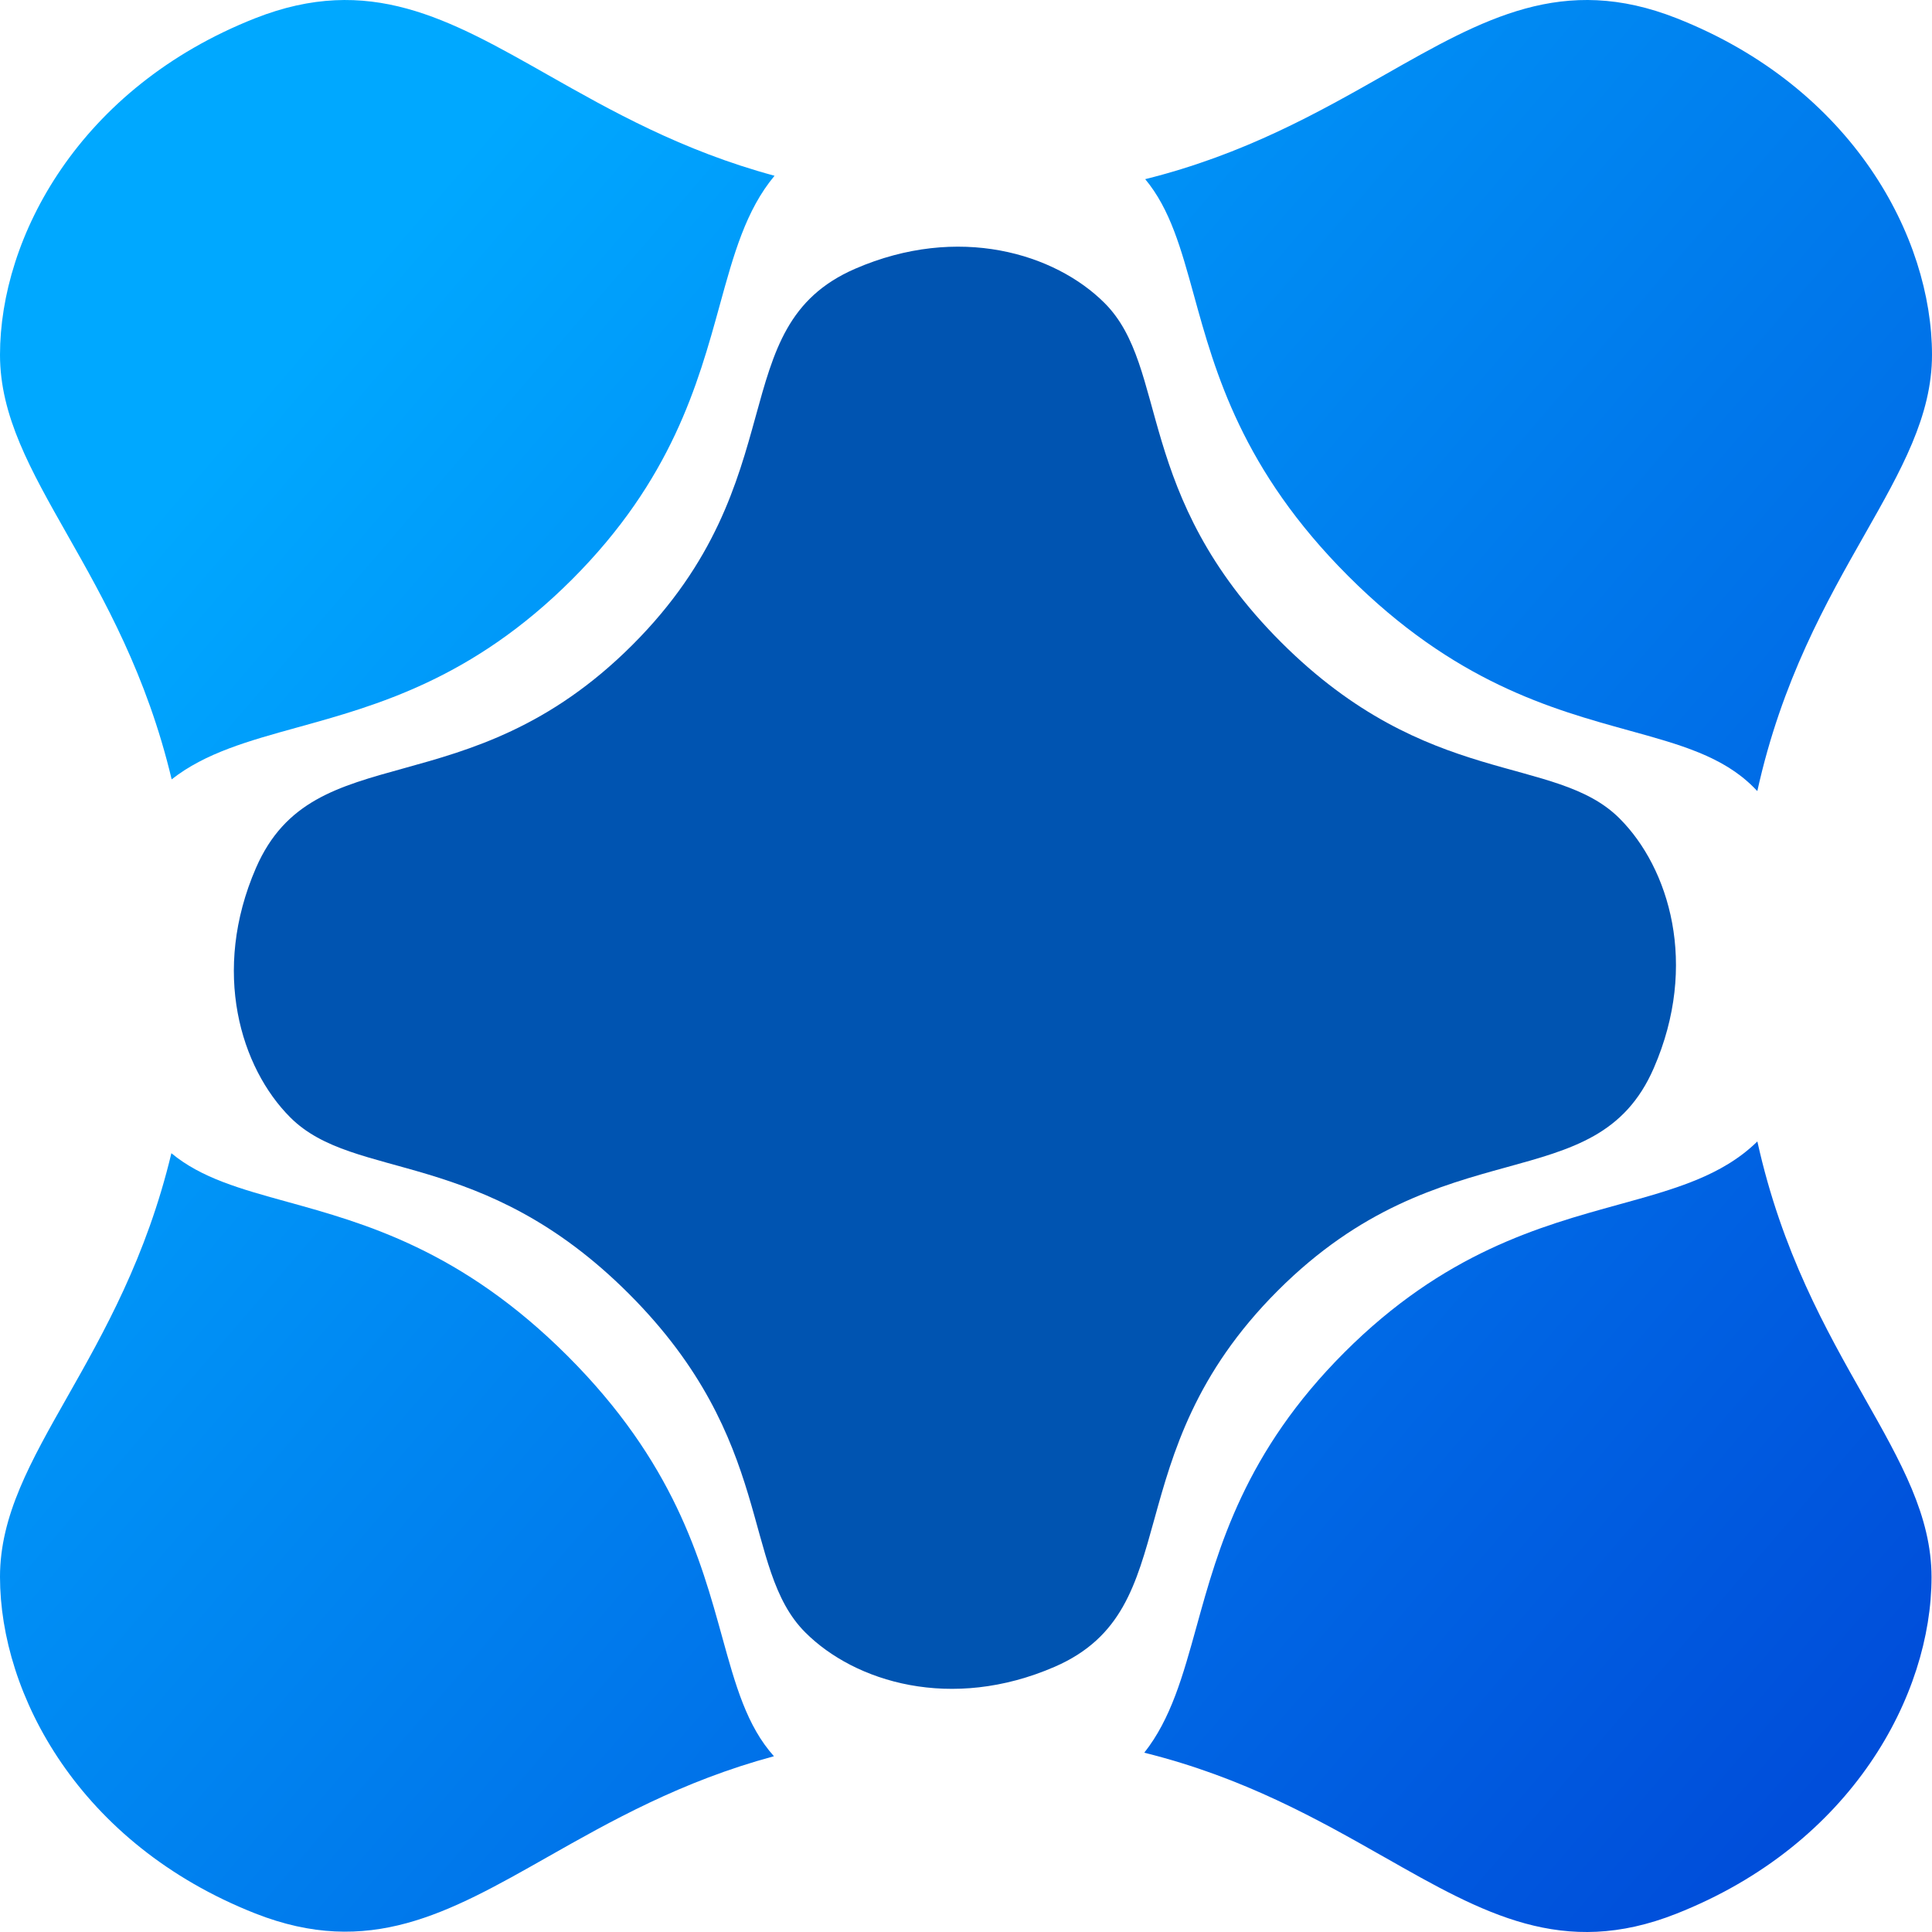
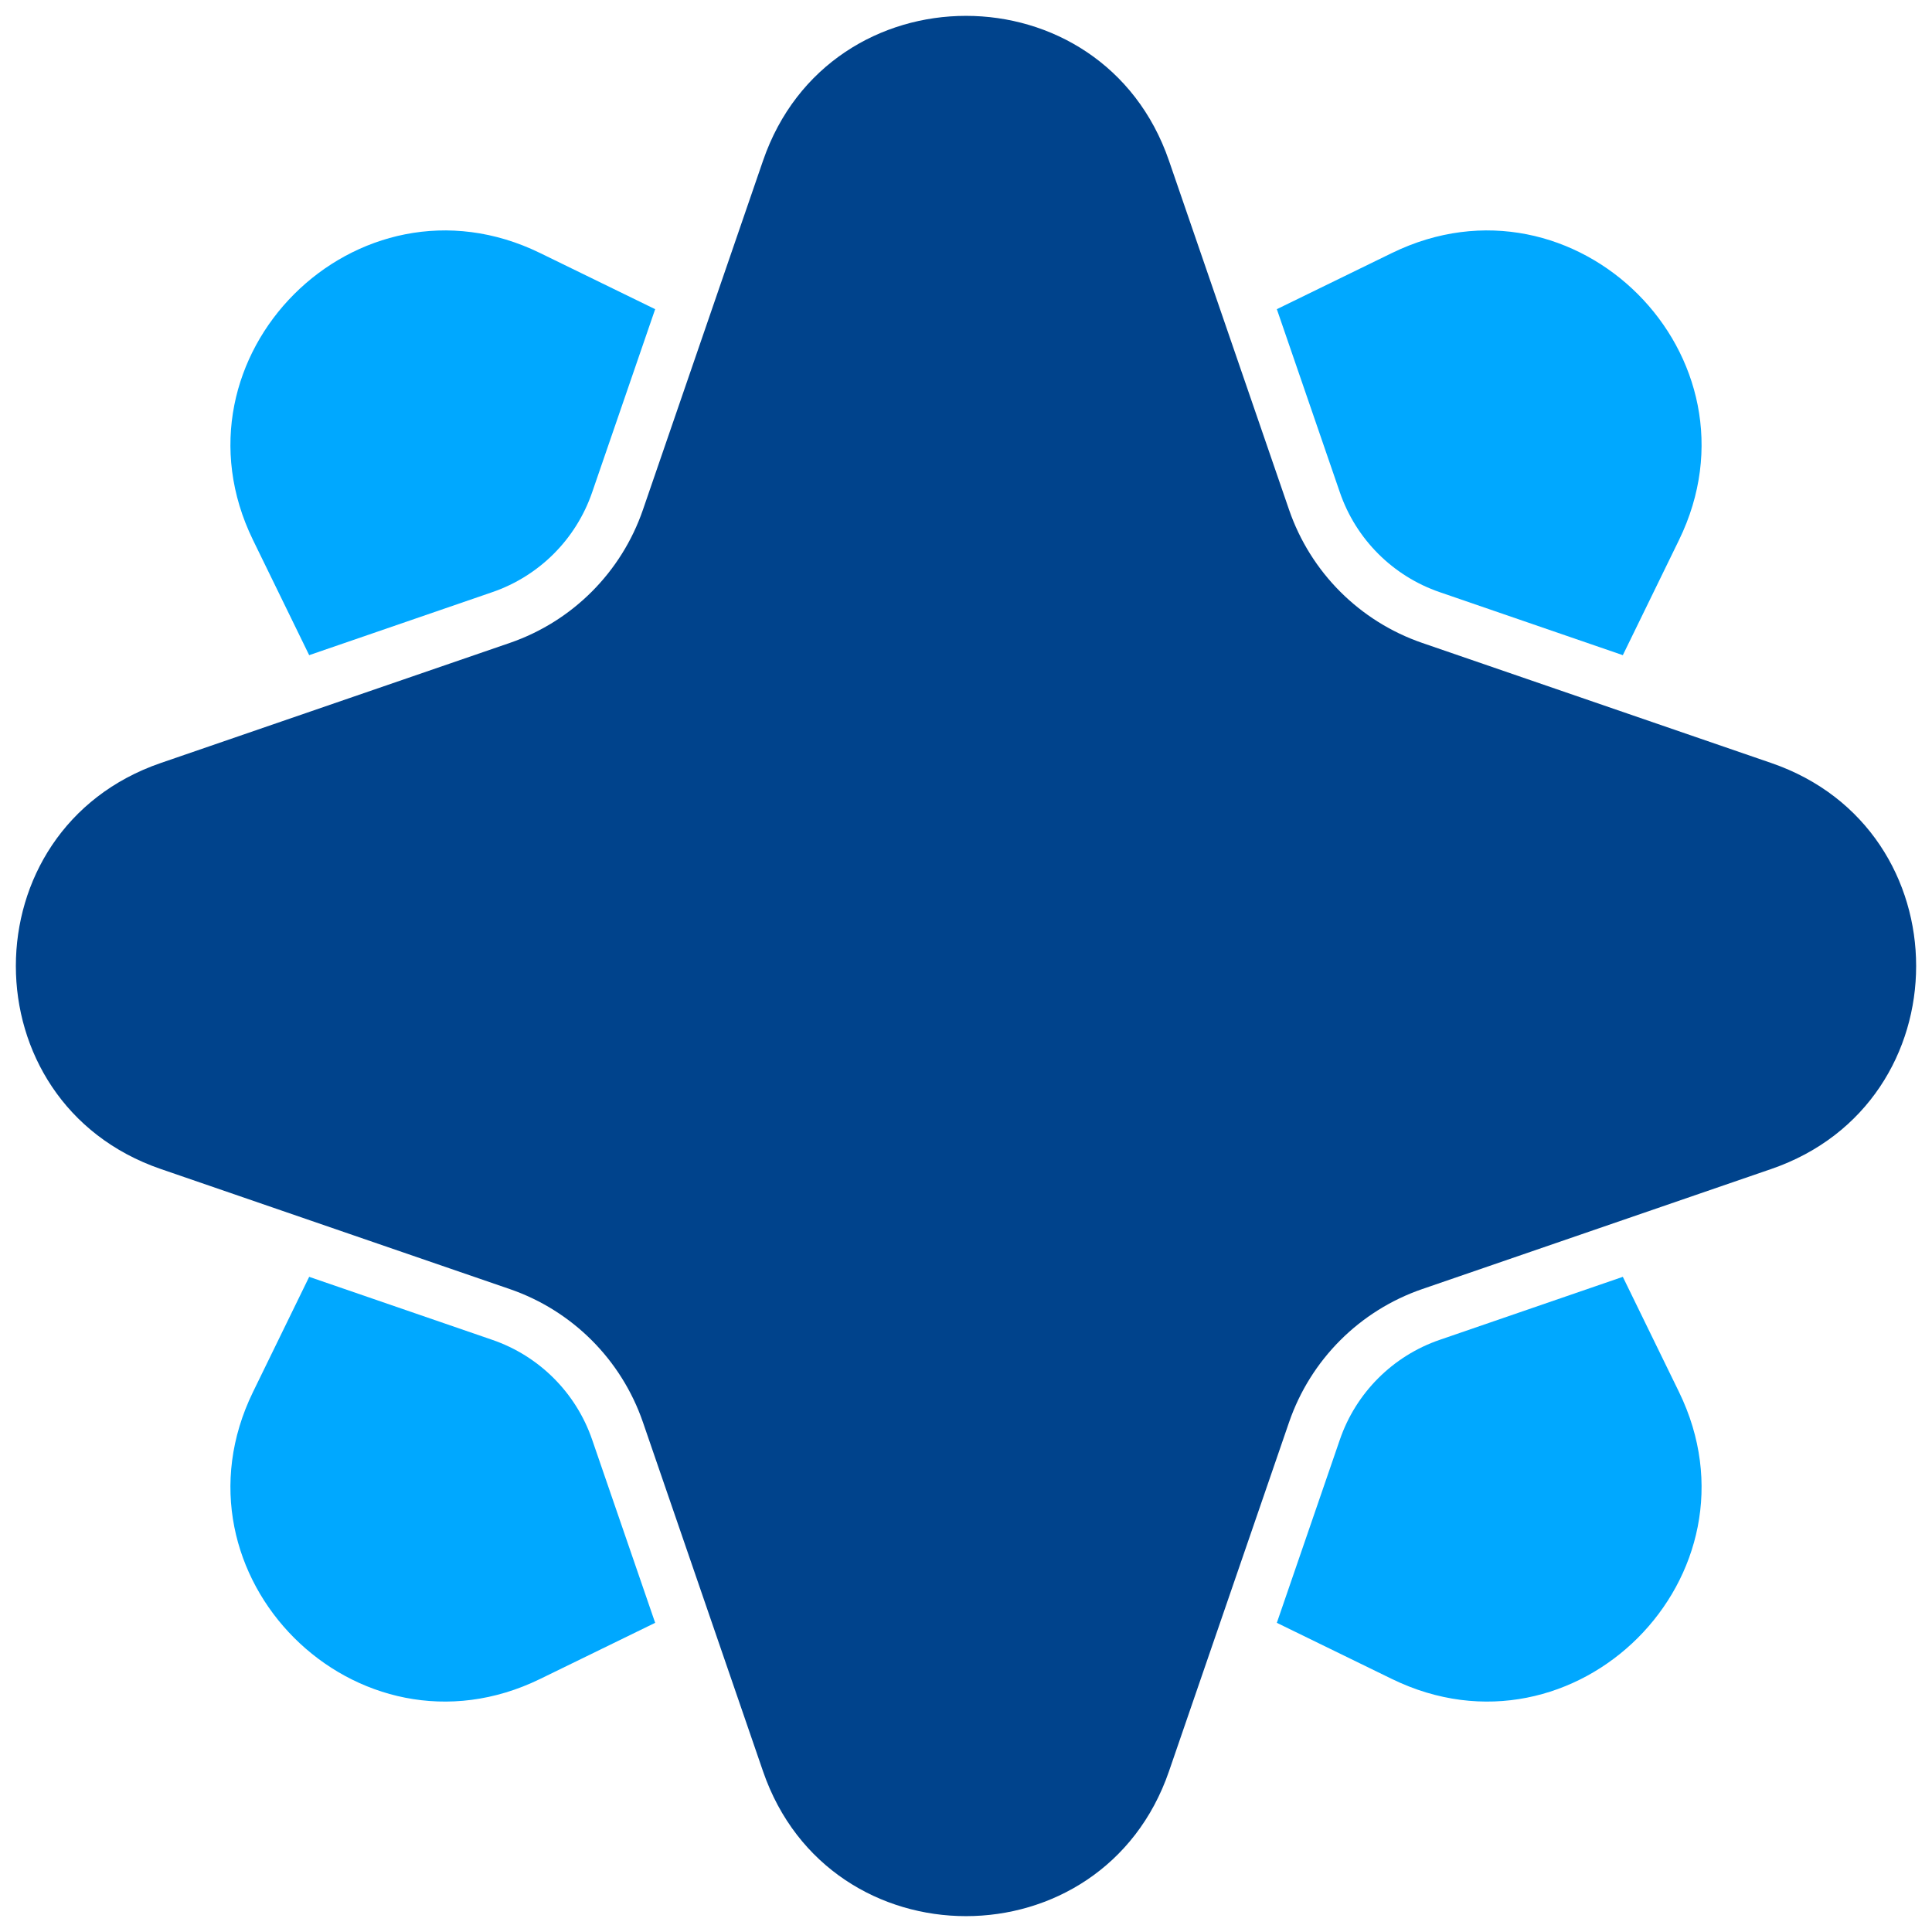
- <svg xmlns="http://www.w3.org/2000/svg" width="41" height="41" viewBox="0 0 41 41" fill="none">
-   <path d="M11.626 1.589C12.961 2.345 14.467 3.198 16.437 3.73C15.83 4.457 15.571 5.395 15.274 6.476C14.811 8.157 14.252 10.183 12.139 12.297C10.026 14.409 7.998 14.97 6.314 15.436C5.271 15.725 4.359 15.977 3.643 16.539C3.115 14.323 2.207 12.72 1.429 11.348C0.649 9.972 0 8.828 0 7.53C0 5.038 1.677 1.862 5.416 0.387C7.829 -0.563 9.513 0.391 11.626 1.589Z" fill="url(#paint0_linear)" />
-   <path d="M41 7.53C41 5.038 39.32 1.862 35.581 0.387C33.171 -0.563 31.492 0.39 29.386 1.587C27.991 2.379 26.409 3.278 24.303 3.802C24.833 4.438 25.063 5.275 25.336 6.263C25.789 7.908 26.358 9.971 28.611 12.224C30.863 14.477 32.924 15.047 34.566 15.501C35.654 15.801 36.559 16.051 37.213 16.706C37.24 16.733 37.267 16.76 37.293 16.788C37.811 14.443 38.76 12.772 39.568 11.349C40.35 9.972 41 8.827 41 7.53Z" fill="url(#paint1_linear)" />
-   <path d="M3.637 24.473C4.273 25.001 5.107 25.232 6.093 25.504C7.735 25.958 9.796 26.528 12.048 28.779C14.3 31.031 14.87 33.092 15.324 34.734C15.608 35.762 15.847 36.626 16.424 37.27C14.456 37.801 12.953 38.653 11.62 39.408C9.51 40.604 7.829 41.556 5.416 40.606C1.677 39.131 0 35.953 0 33.463C0 32.165 0.648 31.021 1.428 29.645C2.204 28.276 3.109 26.678 3.637 24.473Z" fill="url(#paint2_linear)" />
-   <path d="M29.382 39.414C27.984 38.62 26.397 37.719 24.283 37.195C24.85 36.478 25.102 35.565 25.392 34.519C25.857 32.838 26.418 30.812 28.531 28.699C30.646 26.584 32.674 26.025 34.356 25.561C35.535 25.236 36.544 24.958 37.294 24.223C37.811 26.564 38.757 28.232 39.562 29.652L39.562 29.653C40.342 31.029 40.99 32.173 40.99 33.47C40.99 35.96 39.31 39.138 35.572 40.613C33.167 41.563 31.489 40.611 29.383 39.414L29.382 39.414Z" fill="url(#paint3_linear)" />
-   <path d="M23.441 6.431C22.391 5.381 20.344 4.75 18.146 5.704C15.301 6.941 16.938 10.169 13.422 13.685C9.905 17.202 6.67 15.573 5.432 18.419C4.478 20.617 5.109 22.662 6.16 23.713C7.532 25.085 10.218 24.328 13.346 27.456C16.474 30.584 15.717 33.271 17.09 34.643C18.14 35.693 20.186 36.325 22.384 35.371C25.23 34.133 23.599 30.906 27.117 27.389C30.634 23.871 33.865 25.505 35.097 22.664C36.052 20.466 35.42 18.419 34.37 17.369C32.998 15.996 30.312 16.754 27.183 13.625C24.055 10.496 24.814 7.804 23.441 6.431Z" fill="#0054B1" />
-   <defs>
-     <linearGradient id="paint0_linear" x1="6.07" y1="7.582" x2="39.795" y2="36.608" gradientUnits="userSpaceOnUse">
-       <stop stop-color="#00A8FF" />
-       <stop offset="1" stop-color="#004EDA" />
-     </linearGradient>
-     <linearGradient id="paint1_linear" x1="6.07" y1="7.582" x2="39.795" y2="36.608" gradientUnits="userSpaceOnUse">
-       <stop stop-color="#00A8FF" />
-       <stop offset="1" stop-color="#004EDA" />
-     </linearGradient>
-     <linearGradient id="paint2_linear" x1="6.07" y1="7.582" x2="39.795" y2="36.608" gradientUnits="userSpaceOnUse">
-       <stop stop-color="#00A8FF" />
-       <stop offset="1" stop-color="#004EDA" />
-     </linearGradient>
-     <linearGradient id="paint3_linear" x1="6.07" y1="7.582" x2="39.795" y2="36.608" gradientUnits="userSpaceOnUse">
-       <stop stop-color="#00A8FF" />
-       <stop offset="1" stop-color="#004EDA" />
-     </linearGradient>
-   </defs>
+ <svg xmlns="http://www.w3.org/2000/svg" width="36px" height="36px" viewBox="0 0 36 36" version="1.1">
+   <defs />
+   <g id="Page-1" stroke="none" stroke-width="1" fill="none" fill-rule="evenodd">
+     <g id="logo" fill-rule="nonzero">
+       <path d="M12.208,5.761 L10.064,4.715 C6.644,3.046 3.046,6.644 4.715,10.064 L5.761,12.208 L9.173,11.034 C10.047,10.734 10.734,10.047 11.034,9.173 L12.208,5.761 Z" id="Shape" fill="#00A8FF" />
+       <path d="M5.761,23.792 L4.715,25.936 C3.046,29.356 6.644,32.954 10.064,31.285 L12.208,30.239 L11.034,26.827 C10.734,25.953 10.047,25.266 9.173,24.966 L5.761,23.792 Z" id="Shape" fill="#00A8FF" />
+       <path d="M23.792,30.239 L25.936,31.285 C29.356,32.954 32.954,29.356 31.285,25.936 L30.239,23.792 L26.827,24.966 C25.953,25.266 25.266,25.953 24.966,26.827 L23.792,30.239 Z" id="Shape" fill="#00A8FF" />
+       <path d="M30.239,12.208 L31.285,10.064 C32.954,6.644 29.356,3.046 25.936,4.715 L23.792,5.761 L24.966,9.173 C25.266,10.047 25.953,10.734 26.827,11.034 L30.239,12.208 Z" id="Shape" fill="#00A8FF" />
+       <path d="M14.218,2.994 C15.456,-0.604 20.544,-0.604 21.782,2.994 L24.02,9.499 C24.421,10.664 25.336,11.579 26.501,11.98 L33.006,14.218 C36.604,15.456 36.604,20.544 33.006,21.782 L26.501,24.02 C25.336,24.421 24.421,25.336 24.02,26.501 L21.782,33.006 C20.544,36.604 15.456,36.604 14.218,33.006 L11.98,26.501 C11.579,25.336 10.664,24.421 9.499,24.02 L2.994,21.782 C-0.604,20.544 -0.604,15.456 2.994,14.218 L9.499,11.98 C10.664,11.579 11.579,10.664 11.98,9.499 L14.218,2.994 Z" id="Shape" fill="#00438C" />
+     </g>
+   </g>
</svg>
